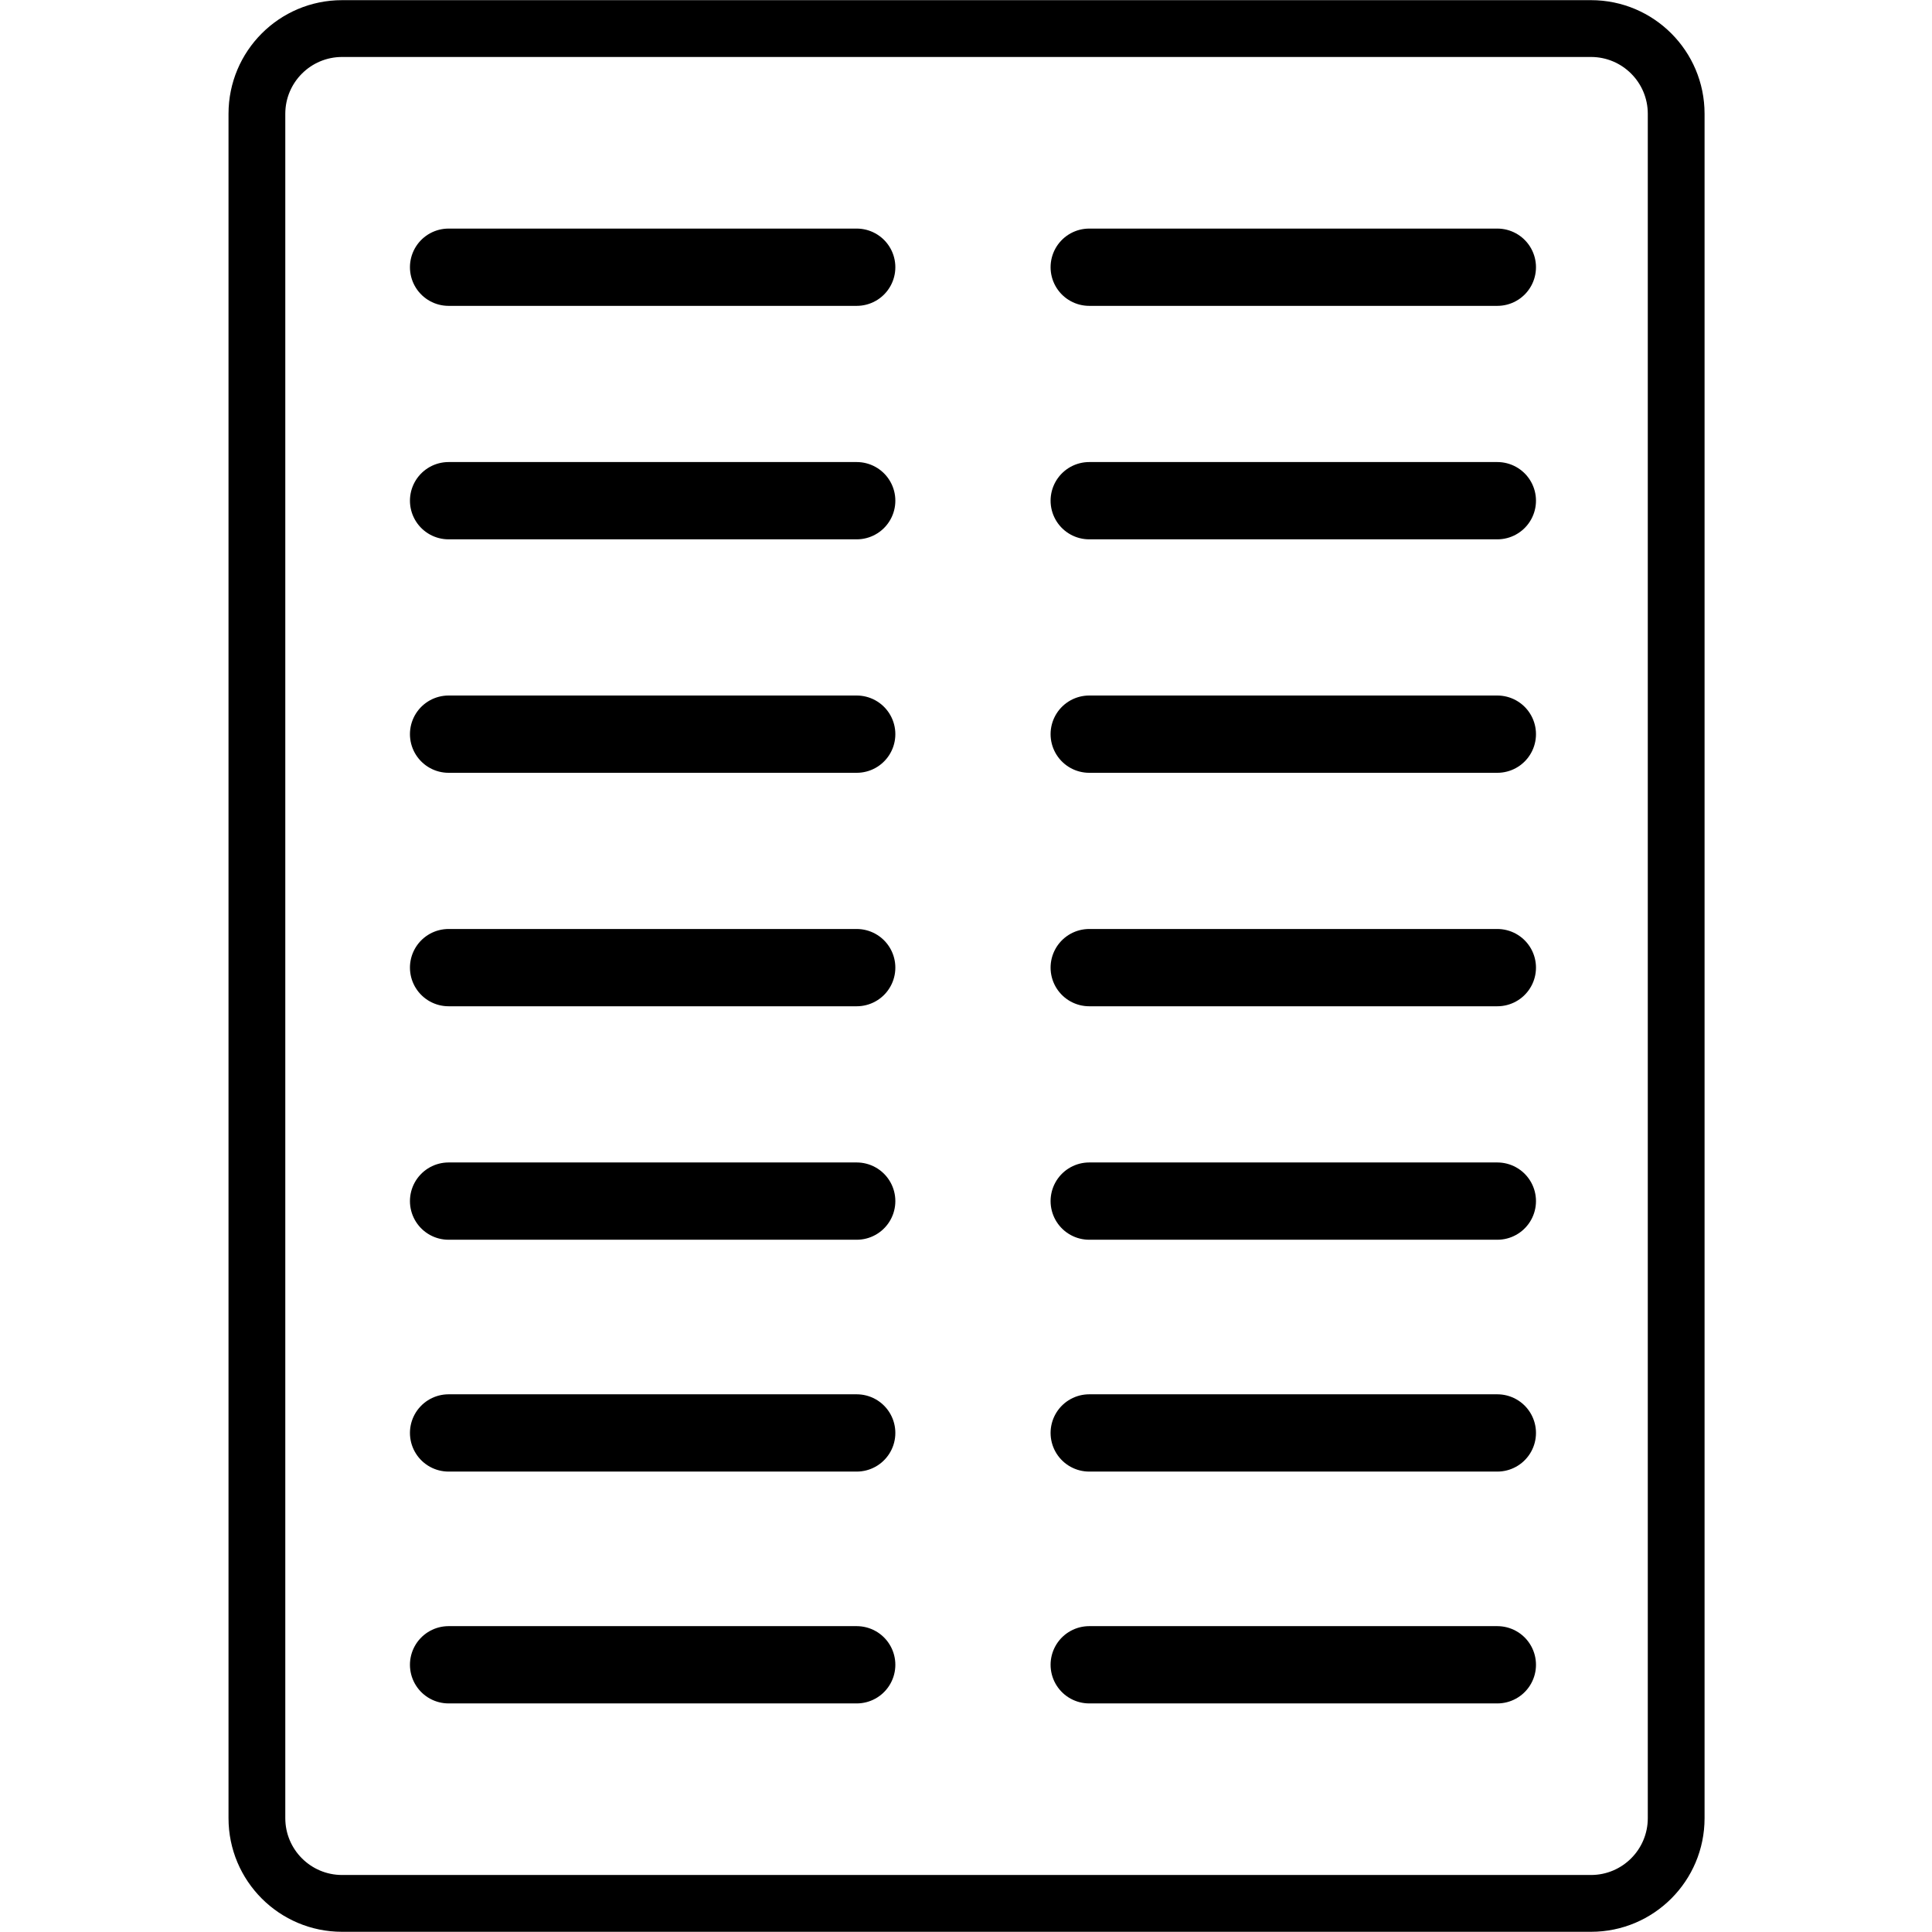
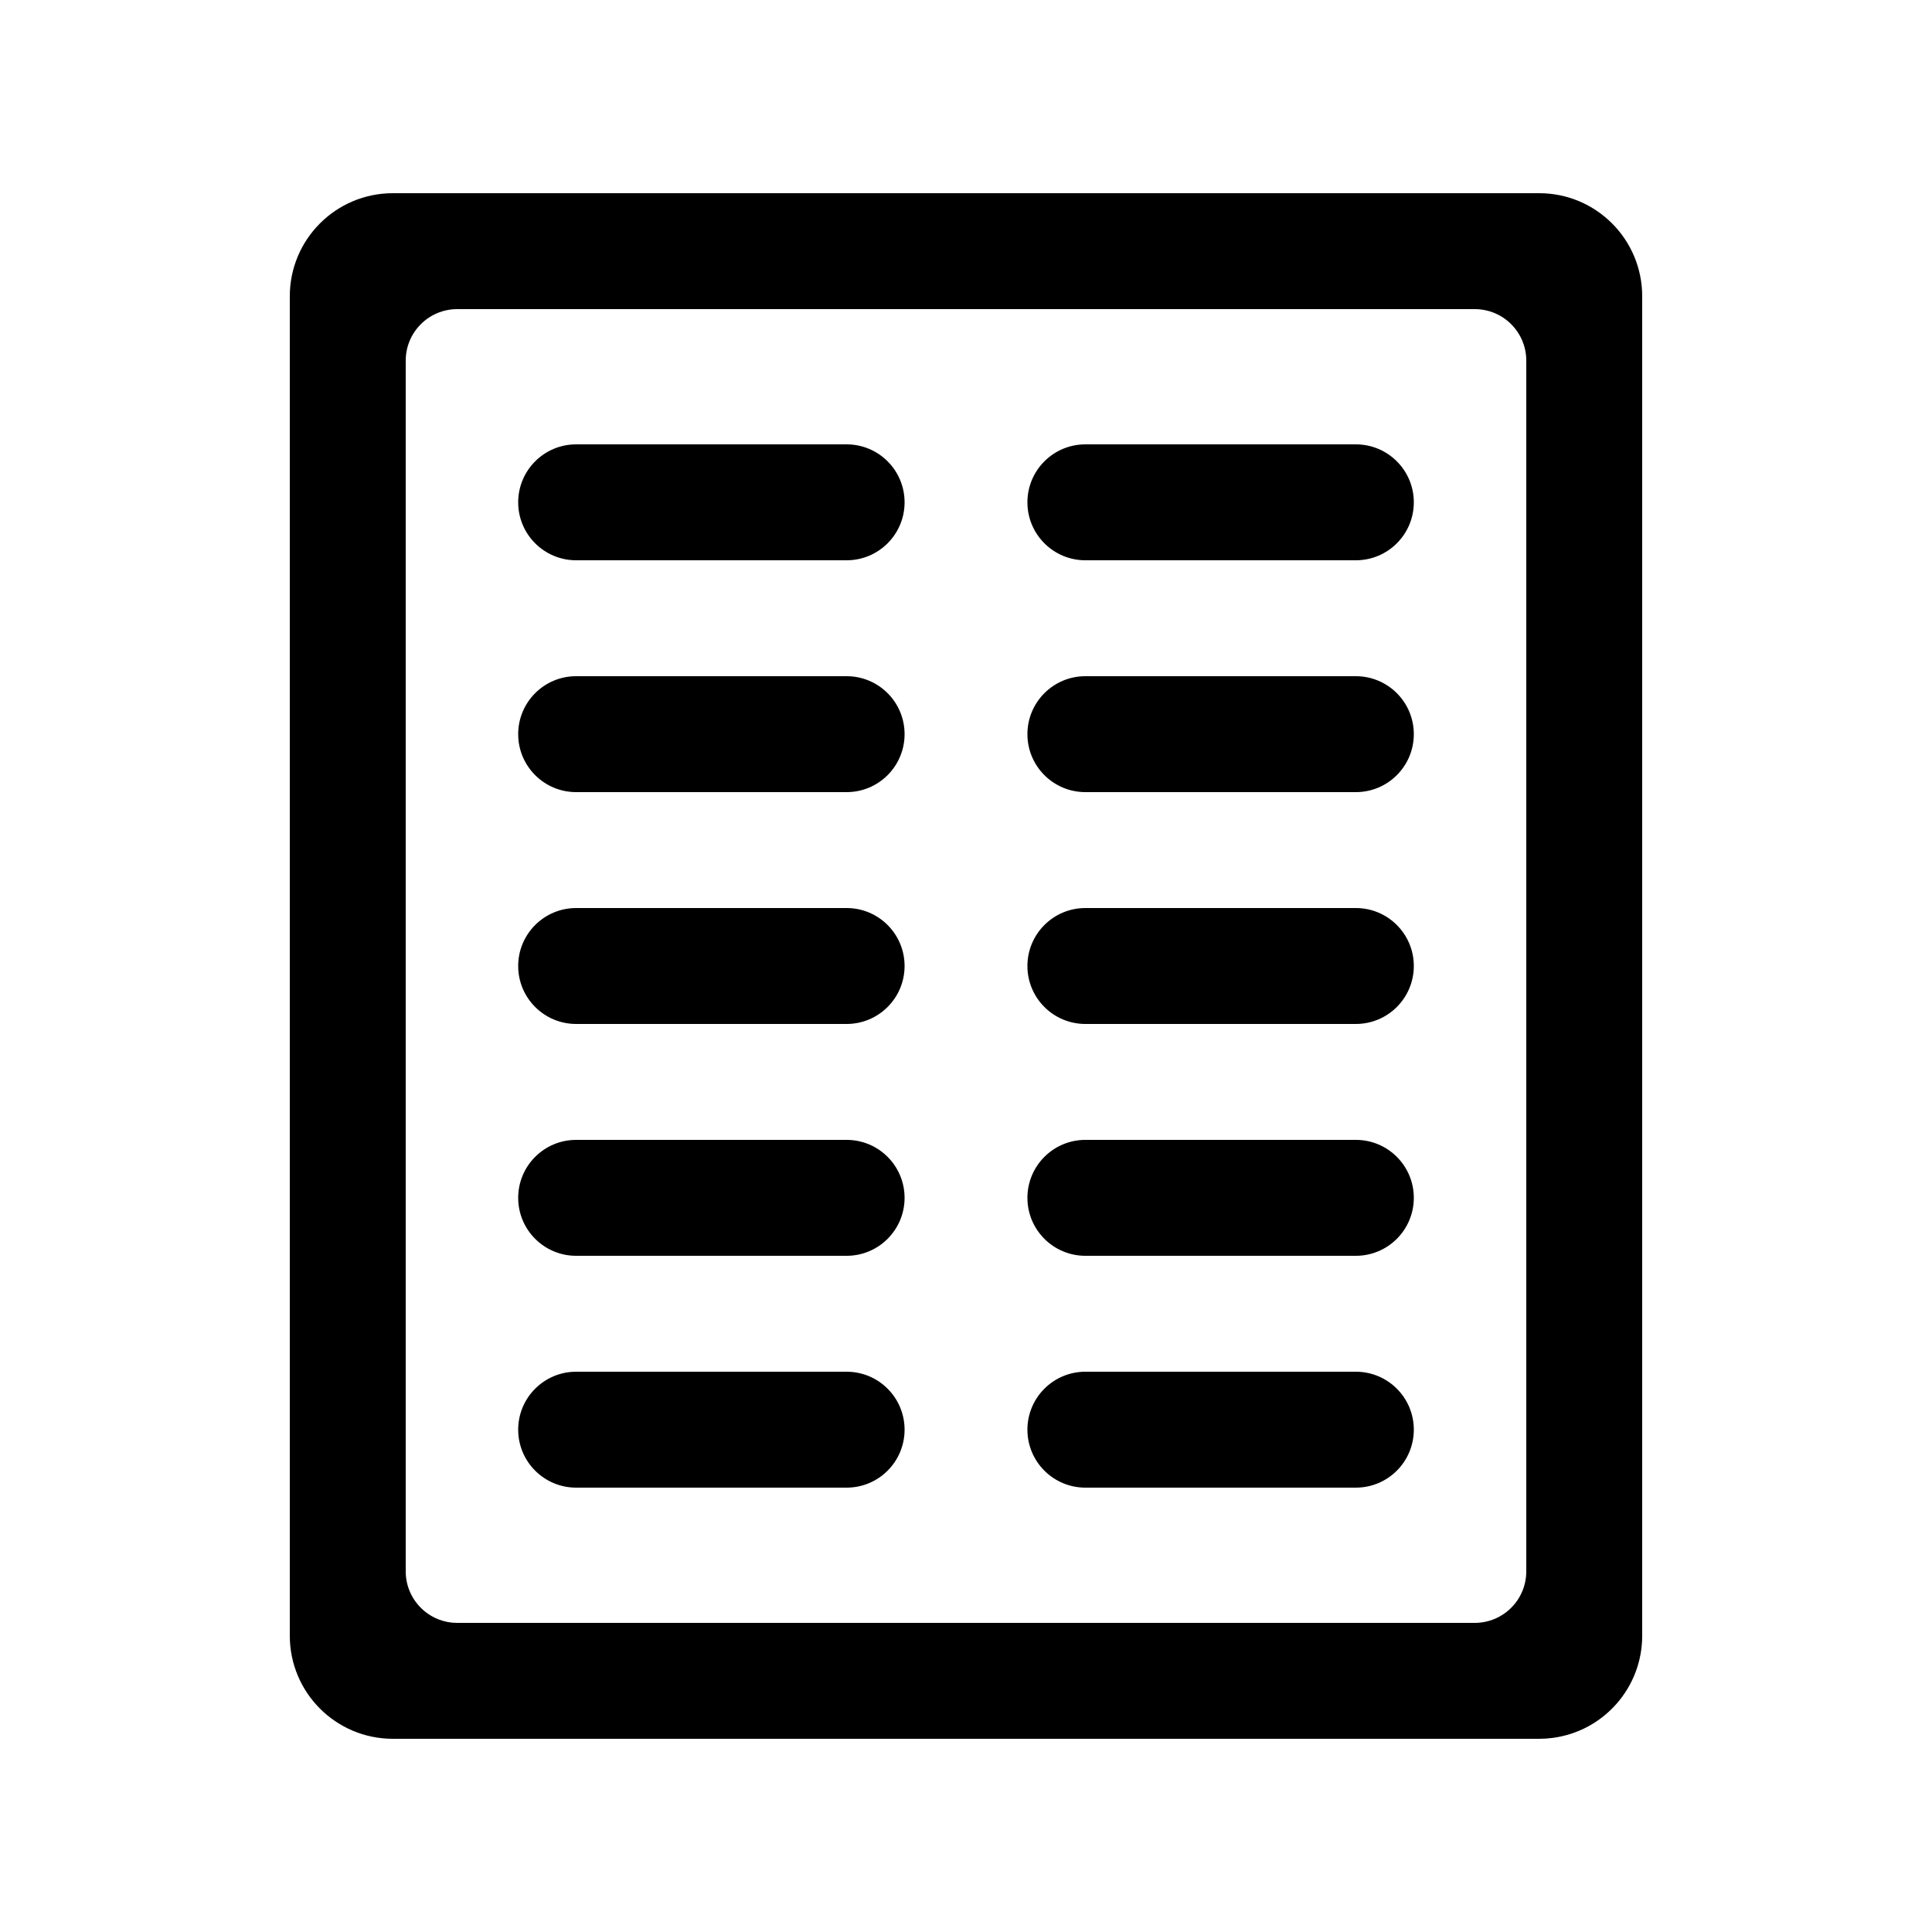
- <svg xmlns="http://www.w3.org/2000/svg" width="500" zoomAndPan="magnify" viewBox="0 0 375 375" height="500" preserveAspectRatio="xMidYMid meet" version="1.2">
-   <defs>
-     <clipPath id="cac9a4ad85">
-       <path d="M 44.355 0 L 330.855 0 L 330.855 374.996 L 44.355 374.996 Z M 44.355 0 " />
+ <svg xmlns="http://www.w3.org/2000/svg" width="500" zoomAndPan="magnify" viewBox="0 0 375 375" height="500" preserveAspectRatio="xMidYMid meet" version="1.2" id="svg32">
+   <defs id="defs16">
+     <clipPath id="f0567590c0">
+       <path d="M 28.691 116.637 L 84 116.637 L 84 172 L 28.691 172 Z M 28.691 116.637 " id="path1" />
+     </clipPath>
+     <clipPath id="fa20e80e1c">
+       <path d="M 27.941 144.27 C 27.941 151.797 30.93 159.016 36.254 164.34 C 41.574 169.664 48.793 172.652 56.32 172.652 C 63.848 172.652 71.07 169.664 76.391 164.34 C 81.715 159.016 84.703 151.797 84.703 144.27 C 84.703 136.742 81.715 129.523 76.391 124.199 C 71.07 118.879 63.848 115.887 56.32 115.887 C 48.793 115.887 41.574 118.879 36.254 124.199 C 30.93 129.523 27.941 136.742 27.941 144.27 Z M 27.941 144.27 " id="path2" />
+     </clipPath>
+     <clipPath id="0b85a931eb">
+       <path d="M 56.32 116.789 C 63.609 116.789 70.602 119.684 75.754 124.836 C 80.91 129.992 83.805 136.98 83.805 144.27 C 83.805 151.559 80.91 158.551 75.754 163.703 C 70.602 168.855 63.609 171.754 56.32 171.754 C 49.031 171.754 42.043 168.855 36.891 163.703 C 31.734 158.551 28.84 151.559 28.84 144.27 C 28.84 136.98 31.734 129.992 36.891 124.836 C 42.043 119.684 49.031 116.789 56.32 116.789 Z M 56.32 116.789 " id="path3" />
+     </clipPath>
+     <clipPath id="e4f36b276e">
+       <path d="M 27.941 115.887 L 84.93 115.887 L 84.93 172.879 L 27.941 172.879 Z M 27.941 115.887 " id="path4" />
+     </clipPath>
+     <clipPath id="6d51bce3db">
+       <path d="M 27.941 144.27 C 27.941 151.797 30.93 159.016 36.254 164.34 C 41.574 169.664 48.793 172.652 56.32 172.652 C 63.848 172.652 71.07 169.664 76.391 164.34 C 81.715 159.016 84.703 151.797 84.703 144.27 C 84.703 136.742 81.715 129.523 76.391 124.199 C 71.07 118.879 63.848 115.887 56.32 115.887 C 48.793 115.887 41.574 118.879 36.254 124.199 C 30.93 129.523 27.941 136.742 27.941 144.27 Z M 27.941 144.27 " id="path5" />
+     </clipPath>
+     <clipPath id="e23884b4ee">
+       <path d="M 27.941 144.266 C 27.941 151.789 30.93 159.008 36.25 164.332 C 41.574 169.652 48.789 172.641 56.316 172.641 C 63.844 172.641 71.059 169.652 76.383 164.332 C 81.703 159.008 84.695 151.789 84.695 144.266 C 84.695 136.738 81.703 129.52 76.383 124.199 C 71.059 118.879 63.844 115.887 56.316 115.887 C 48.789 115.887 41.574 118.879 36.25 124.199 C 30.93 129.52 27.941 136.738 27.941 144.266 Z M 27.941 144.266 " id="path6" />
+     </clipPath>
+     <clipPath id="c24373cdac">
+       <path d="M 94.637 115.887 L 347.363 115.887 L 347.363 172.887 L 94.637 172.887 Z M 94.637 115.887 " id="path7" />
+     </clipPath>
+     <clipPath id="85b7523339">
+       <path d="M 123.012 115.887 L 318.656 115.887 C 334.332 115.887 347.035 128.594 347.035 144.266 C 347.035 159.938 334.332 172.641 318.656 172.641 L 123.012 172.641 C 107.34 172.641 94.637 159.938 94.637 144.266 C 94.637 128.594 107.34 115.887 123.012 115.887 Z M 123.012 115.887 " id="path8" />
+     </clipPath>
+     <clipPath id="e85871fca8">
+       <path d="M 28.691 203.098 L 84 203.098 L 84 258.598 L 28.691 258.598 Z M 28.691 203.098 " id="path9" />
+     </clipPath>
+     <clipPath id="bdcd880238">
+       <path d="M 27.941 230.73 C 27.941 238.258 30.93 245.477 36.254 250.801 C 41.574 256.121 48.793 259.113 56.32 259.113 C 63.848 259.113 71.07 256.121 76.391 250.801 C 81.715 245.477 84.703 238.258 84.703 230.73 C 84.703 223.203 81.715 215.984 76.391 210.66 C 71.07 205.336 63.848 202.348 56.32 202.348 C 48.793 202.348 41.574 205.336 36.254 210.66 C 30.93 215.984 27.941 223.203 27.941 230.73 Z M 27.941 230.73 " id="path10" />
+     </clipPath>
+     <clipPath id="06e1013dd1">
+       <path d="M 56.32 203.246 C 63.609 203.246 70.602 206.145 75.754 211.297 C 80.91 216.449 83.805 223.441 83.805 230.73 C 83.805 238.02 80.91 245.008 75.754 250.164 C 70.602 255.316 63.609 258.211 56.32 258.211 C 49.031 258.211 42.043 255.316 36.891 250.164 C 31.734 245.008 28.84 238.02 28.84 230.73 C 28.84 223.441 31.734 216.449 36.891 211.297 C 42.043 206.145 49.031 203.246 56.32 203.246 Z M 56.32 203.246 " id="path11" />
+     </clipPath>
+     <clipPath id="7c12546a63">
+       <path d="M 27.941 202.348 L 84.93 202.348 L 84.93 259.336 L 27.941 259.336 Z M 27.941 202.348 " id="path12" />
+     </clipPath>
+     <clipPath id="258f59576a">
+       <path d="M 27.941 230.73 C 27.941 238.258 30.93 245.477 36.254 250.801 C 41.574 256.121 48.793 259.113 56.32 259.113 C 63.848 259.113 71.07 256.121 76.391 250.801 C 81.715 245.477 84.703 238.258 84.703 230.73 C 84.703 223.203 81.715 215.984 76.391 210.66 C 71.07 205.336 63.848 202.348 56.32 202.348 C 48.793 202.348 41.574 205.336 36.254 210.66 C 30.93 215.984 27.941 223.203 27.941 230.73 Z M 27.941 230.73 " id="path13" />
+     </clipPath>
+     <clipPath id="6900332ee0">
+       <path d="M 27.941 230.723 C 27.941 238.25 30.93 245.469 36.25 250.789 C 41.574 256.113 48.789 259.102 56.316 259.102 C 63.844 259.102 71.059 256.113 76.383 250.789 C 81.703 245.469 84.695 238.25 84.695 230.723 C 84.695 223.199 81.703 215.98 76.383 210.66 C 71.059 205.336 63.844 202.348 56.316 202.348 C 48.789 202.348 41.574 205.336 36.25 210.66 C 30.93 215.98 27.941 223.199 27.941 230.723 Z M 27.941 230.723 " id="path14" />
+     </clipPath>
+     <clipPath id="0ccce519fd">
+       <path d="M 94.637 202.348 L 347.363 202.348 L 347.363 259.348 L 94.637 259.348 Z M 94.637 202.348 " id="path15" />
+     </clipPath>
+     <clipPath id="fcd5ed30ba">
+       <path d="M 123.012 202.348 L 318.656 202.348 C 334.332 202.348 347.035 215.051 347.035 230.723 C 347.035 246.395 334.332 259.102 318.656 259.102 L 123.012 259.102 C 107.34 259.102 94.637 246.395 94.637 230.723 C 94.637 215.051 107.34 202.348 123.012 202.348 Z M 123.012 202.348 " id="path16" />
    </clipPath>
  </defs>
-   <g id="6363776955">
-     <g clip-rule="nonzero" clip-path="url(#cac9a4ad85)">
-       <path style=" stroke:none;fill-rule:nonzero;fill:#000000;fill-opacity:1;" d="M 308.816 363.934 C 314.898 363.934 319.836 358.992 319.836 352.906 L 319.836 22.086 C 319.836 16 314.898 11.059 308.816 11.059 L 66.395 11.059 C 60.312 11.059 55.375 16 55.375 22.086 L 55.375 352.906 C 55.375 358.992 60.312 363.934 66.395 363.934 Z M 308.816 374.961 L 66.395 374.961 C 54.219 374.961 44.355 365.09 44.355 352.906 L 44.355 22.086 C 44.355 9.902 54.219 0.031 66.395 0.031 L 308.816 0.031 C 320.992 0.031 330.855 9.902 330.855 22.086 L 330.855 352.906 C 330.855 365.09 320.992 374.961 308.816 374.961 Z M 308.816 374.961 " />
+   <g id="g9">
+     <path id="rect32" style="font-variation-settings:normal;vector-effect:none;fill:#000000;fill-opacity:1;fill-rule:evenodd;stroke-width:6.81;stroke-linecap:butt;stroke-linejoin:miter;stroke-miterlimit:4;stroke-dasharray:none;stroke-dashoffset:0;stroke-opacity:1;-inkscape-stroke:none;stop-color:#000000" d="M 76.25,37.5 C 65.204,37.5 56.25,46.454 56.25,57.5 V 60 315 v 2.5 c 2.65e-4,11.045 8.954,19.999 20,20 H 78.75 296.25 h 2.5 c 0.873,-10e-5 1.745,-0.057 2.61,-0.171 9.95,-1.31 17.389,-9.792 17.389,-19.828 V 315 57.5 C 318.75,46.454 309.796,37.5 298.75,37.5 Z M 88.75,60 H 286.25 a 10,10 45 0 1 10,10 V 305 a 10,10 135 0 1 -10,10 H 88.75 a 10,10 45 0 1 -10,-10 V 70 a 10,10 135 0 1 10,-10 z" />
+   </g>
+   <g id="g3" transform="translate(-0.6708327)">
+     <g id="g1" transform="translate(-11.25)">
+       <rect style="font-variation-settings:normal;vector-effect:none;fill:#000000;fill-opacity:1;fill-rule:evenodd;stroke-width:3.64;stroke-linecap:butt;stroke-linejoin:miter;stroke-miterlimit:4;stroke-dasharray:none;stroke-dashoffset:0;stroke-opacity:1;-inkscape-stroke:none;stop-color:#000000" id="rect32-9" width="75" height="22.5" x="112.5" y="221.25" ry="11.25" />
+       <rect style="font-variation-settings:normal;vector-effect:none;fill:#000000;fill-opacity:1;fill-rule:evenodd;stroke-width:3.64;stroke-linecap:butt;stroke-linejoin:miter;stroke-miterlimit:4;stroke-dasharray:none;stroke-dashoffset:0;stroke-opacity:1;-inkscape-stroke:none;stop-color:#000000" id="rect32-9-7" width="75" height="22.5" x="112.5" y="176.25" ry="11.25" />
+       <rect style="font-variation-settings:normal;vector-effect:none;fill:#000000;fill-opacity:1;fill-rule:evenodd;stroke-width:3.64;stroke-linecap:butt;stroke-linejoin:miter;stroke-miterlimit:4;stroke-dasharray:none;stroke-dashoffset:0;stroke-opacity:1;-inkscape-stroke:none;stop-color:#000000" id="rect32-9-8" width="75" height="22.5" x="112.5" y="86.25" ry="11.25" />
+       <rect style="font-variation-settings:normal;vector-effect:none;fill:#000000;fill-opacity:1;fill-rule:evenodd;stroke-width:3.64;stroke-linecap:butt;stroke-linejoin:miter;stroke-miterlimit:4;stroke-dasharray:none;stroke-dashoffset:0;stroke-opacity:1;-inkscape-stroke:none;stop-color:#000000" id="rect32-9-8-1" width="75" height="22.5" x="112.5" y="266.25" ry="11.25" />
+       <rect style="font-variation-settings:normal;vector-effect:none;fill:#000000;fill-opacity:1;fill-rule:evenodd;stroke-width:3.64;stroke-linecap:butt;stroke-linejoin:miter;stroke-miterlimit:4;stroke-dasharray:none;stroke-dashoffset:0;stroke-opacity:1;-inkscape-stroke:none;stop-color:#000000" id="rect32-9-8-5" width="75" height="22.5" x="112.5" y="131.25" ry="11.25" />
    </g>
-     <path style="fill:none;stroke-width:20;stroke-linecap:round;stroke-linejoin:miter;stroke:#000000;stroke-opacity:1;stroke-miterlimit:4;" d="M 9.999 9.999 L 115.619 9.999 " transform="matrix(0.75,0,0,0.75,79.57128,44.36777)" />
-     <path style="fill:none;stroke-width:20;stroke-linecap:round;stroke-linejoin:miter;stroke:#000000;stroke-opacity:1;stroke-miterlimit:4;" d="M 9.999 10 L 115.619 10 " transform="matrix(0.75,0,0,0.75,79.57128,89.68387)" />
-     <path style="fill:none;stroke-width:20;stroke-linecap:round;stroke-linejoin:miter;stroke:#000000;stroke-opacity:1;stroke-miterlimit:4;" d="M 9.999 10 L 115.619 10 " transform="matrix(0.75,0,0,0.75,79.57128,135)" />
-     <path style="fill:none;stroke-width:20;stroke-linecap:round;stroke-linejoin:miter;stroke:#000000;stroke-opacity:1;stroke-miterlimit:4;" d="M 9.999 10 L 115.619 10 " transform="matrix(0.75,0,0,0.75,79.57128,180.3161)" />
-     <path style="fill:none;stroke-width:20;stroke-linecap:round;stroke-linejoin:miter;stroke:#000000;stroke-opacity:1;stroke-miterlimit:4;" d="M 9.999 10.001 L 115.619 10.001 " transform="matrix(0.75,0,0,0.75,79.57128,225.6322)" />
-     <path style="fill:none;stroke-width:20;stroke-linecap:round;stroke-linejoin:miter;stroke:#000000;stroke-opacity:1;stroke-miterlimit:4;" d="M 9.999 10.001 L 115.619 10.001 " transform="matrix(0.75,0,0,0.75,79.57128,270.6322)" />
-     <path style="fill:none;stroke-width:20;stroke-linecap:round;stroke-linejoin:miter;stroke:#000000;stroke-opacity:1;stroke-miterlimit:4;" d="M 9.999 10.001 L 115.619 10.001 " transform="matrix(0.75,0,0,0.75,79.57128,315.6322)" />
-     <path style="fill:none;stroke-width:20;stroke-linecap:round;stroke-linejoin:miter;stroke:#000000;stroke-opacity:1;stroke-miterlimit:4;" d="M 10.002 9.999 L 115.622 9.999 " transform="matrix(0.75,0,0,0.75,203.9163,44.36777)" />
-     <path style="fill:none;stroke-width:20;stroke-linecap:round;stroke-linejoin:miter;stroke:#000000;stroke-opacity:1;stroke-miterlimit:4;" d="M 10.002 10 L 115.622 10 " transform="matrix(0.75,0,0,0.75,203.9163,89.68387)" />
-     <path style="fill:none;stroke-width:20;stroke-linecap:round;stroke-linejoin:miter;stroke:#000000;stroke-opacity:1;stroke-miterlimit:4;" d="M 10.002 10 L 115.622 10 " transform="matrix(0.75,0,0,0.75,203.9163,135)" />
-     <path style="fill:none;stroke-width:20;stroke-linecap:round;stroke-linejoin:miter;stroke:#000000;stroke-opacity:1;stroke-miterlimit:4;" d="M 10.002 10 L 115.622 10 " transform="matrix(0.75,0,0,0.75,203.9163,180.3161)" />
-     <path style="fill:none;stroke-width:20;stroke-linecap:round;stroke-linejoin:miter;stroke:#000000;stroke-opacity:1;stroke-miterlimit:4;" d="M 10.002 10.001 L 115.622 10.001 " transform="matrix(0.75,0,0,0.75,203.9163,225.6322)" />
-     <path style="fill:none;stroke-width:20;stroke-linecap:round;stroke-linejoin:miter;stroke:#000000;stroke-opacity:1;stroke-miterlimit:4;" d="M 10.002 10.001 L 115.622 10.001 " transform="matrix(0.75,0,0,0.75,203.9163,270.6322)" />
-     <path style="fill:none;stroke-width:20;stroke-linecap:round;stroke-linejoin:miter;stroke:#000000;stroke-opacity:1;stroke-miterlimit:4;" d="M 10.002 10.001 L 115.622 10.001 " transform="matrix(0.75,0,0,0.75,203.9163,315.6322)" />
+     <g id="g2" transform="translate(-3.908338,0.749999)">
+       <rect style="font-variation-settings:normal;vector-effect:none;fill:#000000;fill-opacity:1;fill-rule:evenodd;stroke-width:3.64;stroke-linecap:butt;stroke-linejoin:miter;stroke-miterlimit:4;stroke-dasharray:none;stroke-dashoffset:0;stroke-opacity:1;-inkscape-stroke:none;stop-color:#000000" id="rect32-9-5" width="75" height="22.5" x="204" y="220.5" ry="11.25" />
+       <rect style="font-variation-settings:normal;vector-effect:none;fill:#000000;fill-opacity:1;fill-rule:evenodd;stroke-width:3.64;stroke-linecap:butt;stroke-linejoin:miter;stroke-miterlimit:4;stroke-dasharray:none;stroke-dashoffset:0;stroke-opacity:1;-inkscape-stroke:none;stop-color:#000000" id="rect32-9-7-2" width="75" height="22.5" x="204" y="175.5" ry="11.25" />
+       <rect style="font-variation-settings:normal;vector-effect:none;fill:#000000;fill-opacity:1;fill-rule:evenodd;stroke-width:3.64;stroke-linecap:butt;stroke-linejoin:miter;stroke-miterlimit:4;stroke-dasharray:none;stroke-dashoffset:0;stroke-opacity:1;-inkscape-stroke:none;stop-color:#000000" id="rect32-9-8-2" width="75" height="22.5" x="204" y="85.5" ry="11.25" />
+       <rect style="font-variation-settings:normal;vector-effect:none;fill:#000000;fill-opacity:1;fill-rule:evenodd;stroke-width:3.64;stroke-linecap:butt;stroke-linejoin:miter;stroke-miterlimit:4;stroke-dasharray:none;stroke-dashoffset:0;stroke-opacity:1;-inkscape-stroke:none;stop-color:#000000" id="rect32-9-8-1-7" width="75" height="22.5" x="204" y="265.5" ry="11.25" />
+       <rect style="font-variation-settings:normal;vector-effect:none;fill:#000000;fill-opacity:1;fill-rule:evenodd;stroke-width:3.64;stroke-linecap:butt;stroke-linejoin:miter;stroke-miterlimit:4;stroke-dasharray:none;stroke-dashoffset:0;stroke-opacity:1;-inkscape-stroke:none;stop-color:#000000" id="rect32-9-8-5-3" width="75" height="22.5" x="204" y="130.5" ry="11.25" />
+     </g>
  </g>
</svg>
